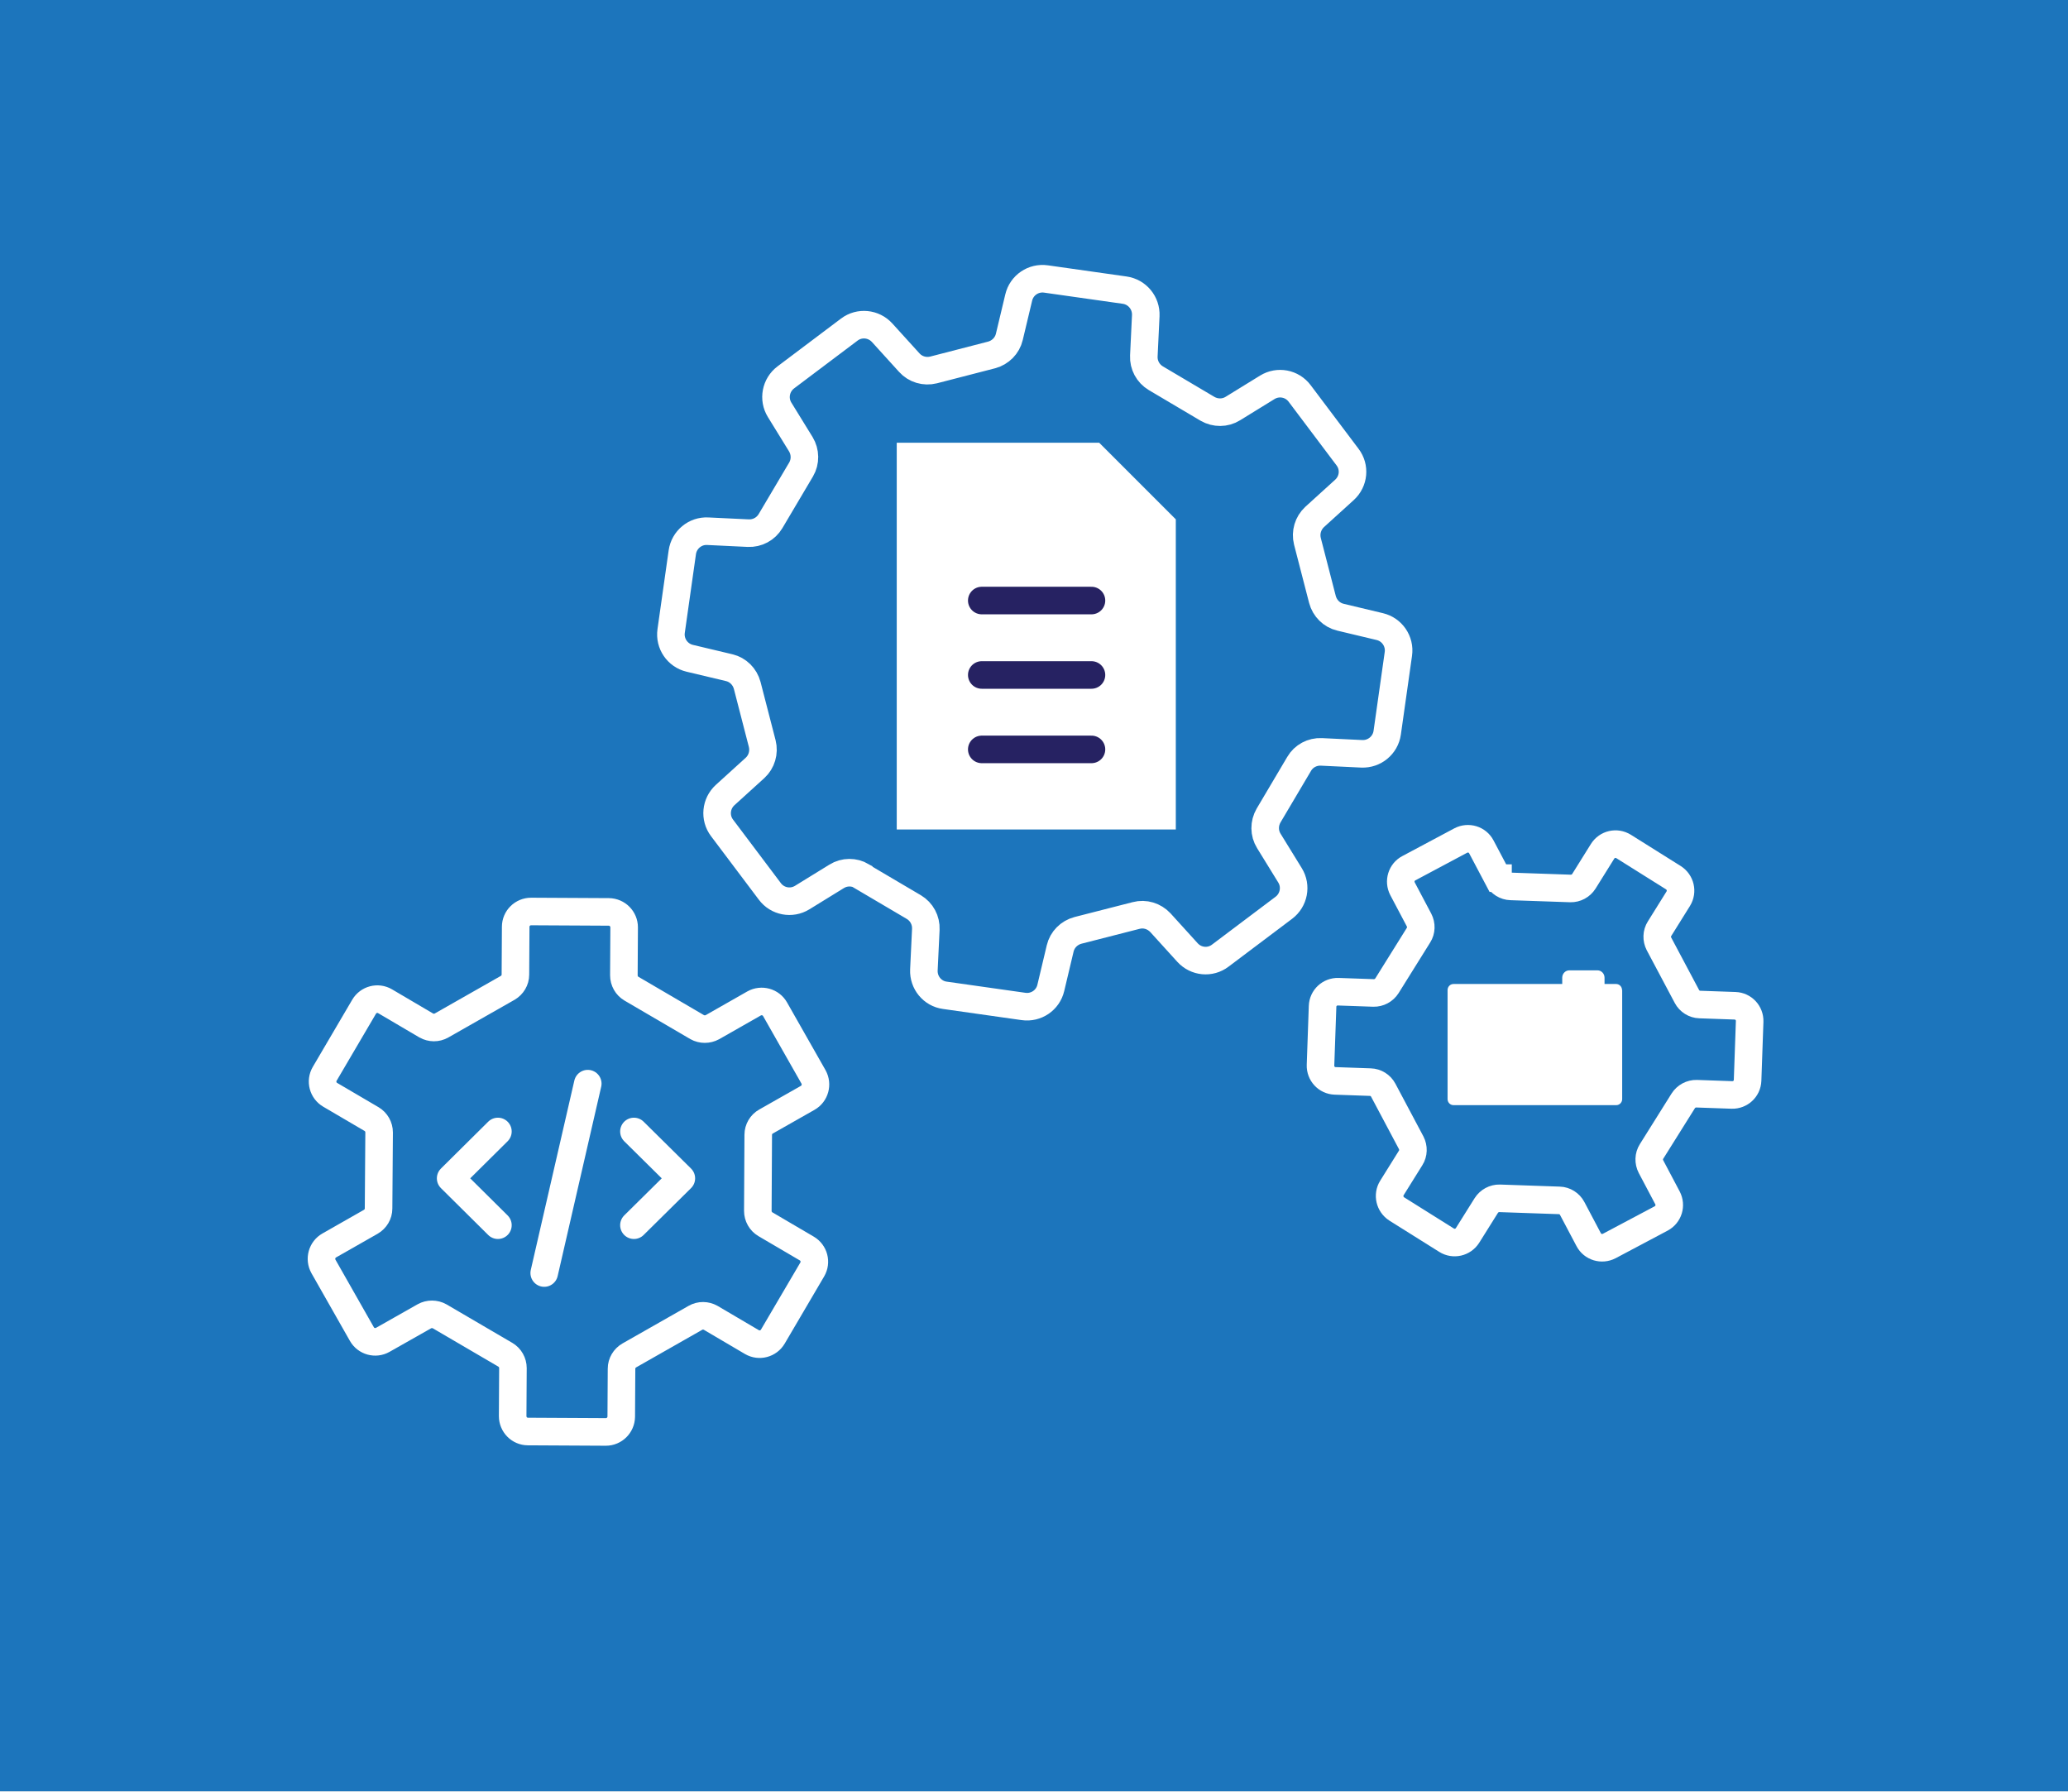
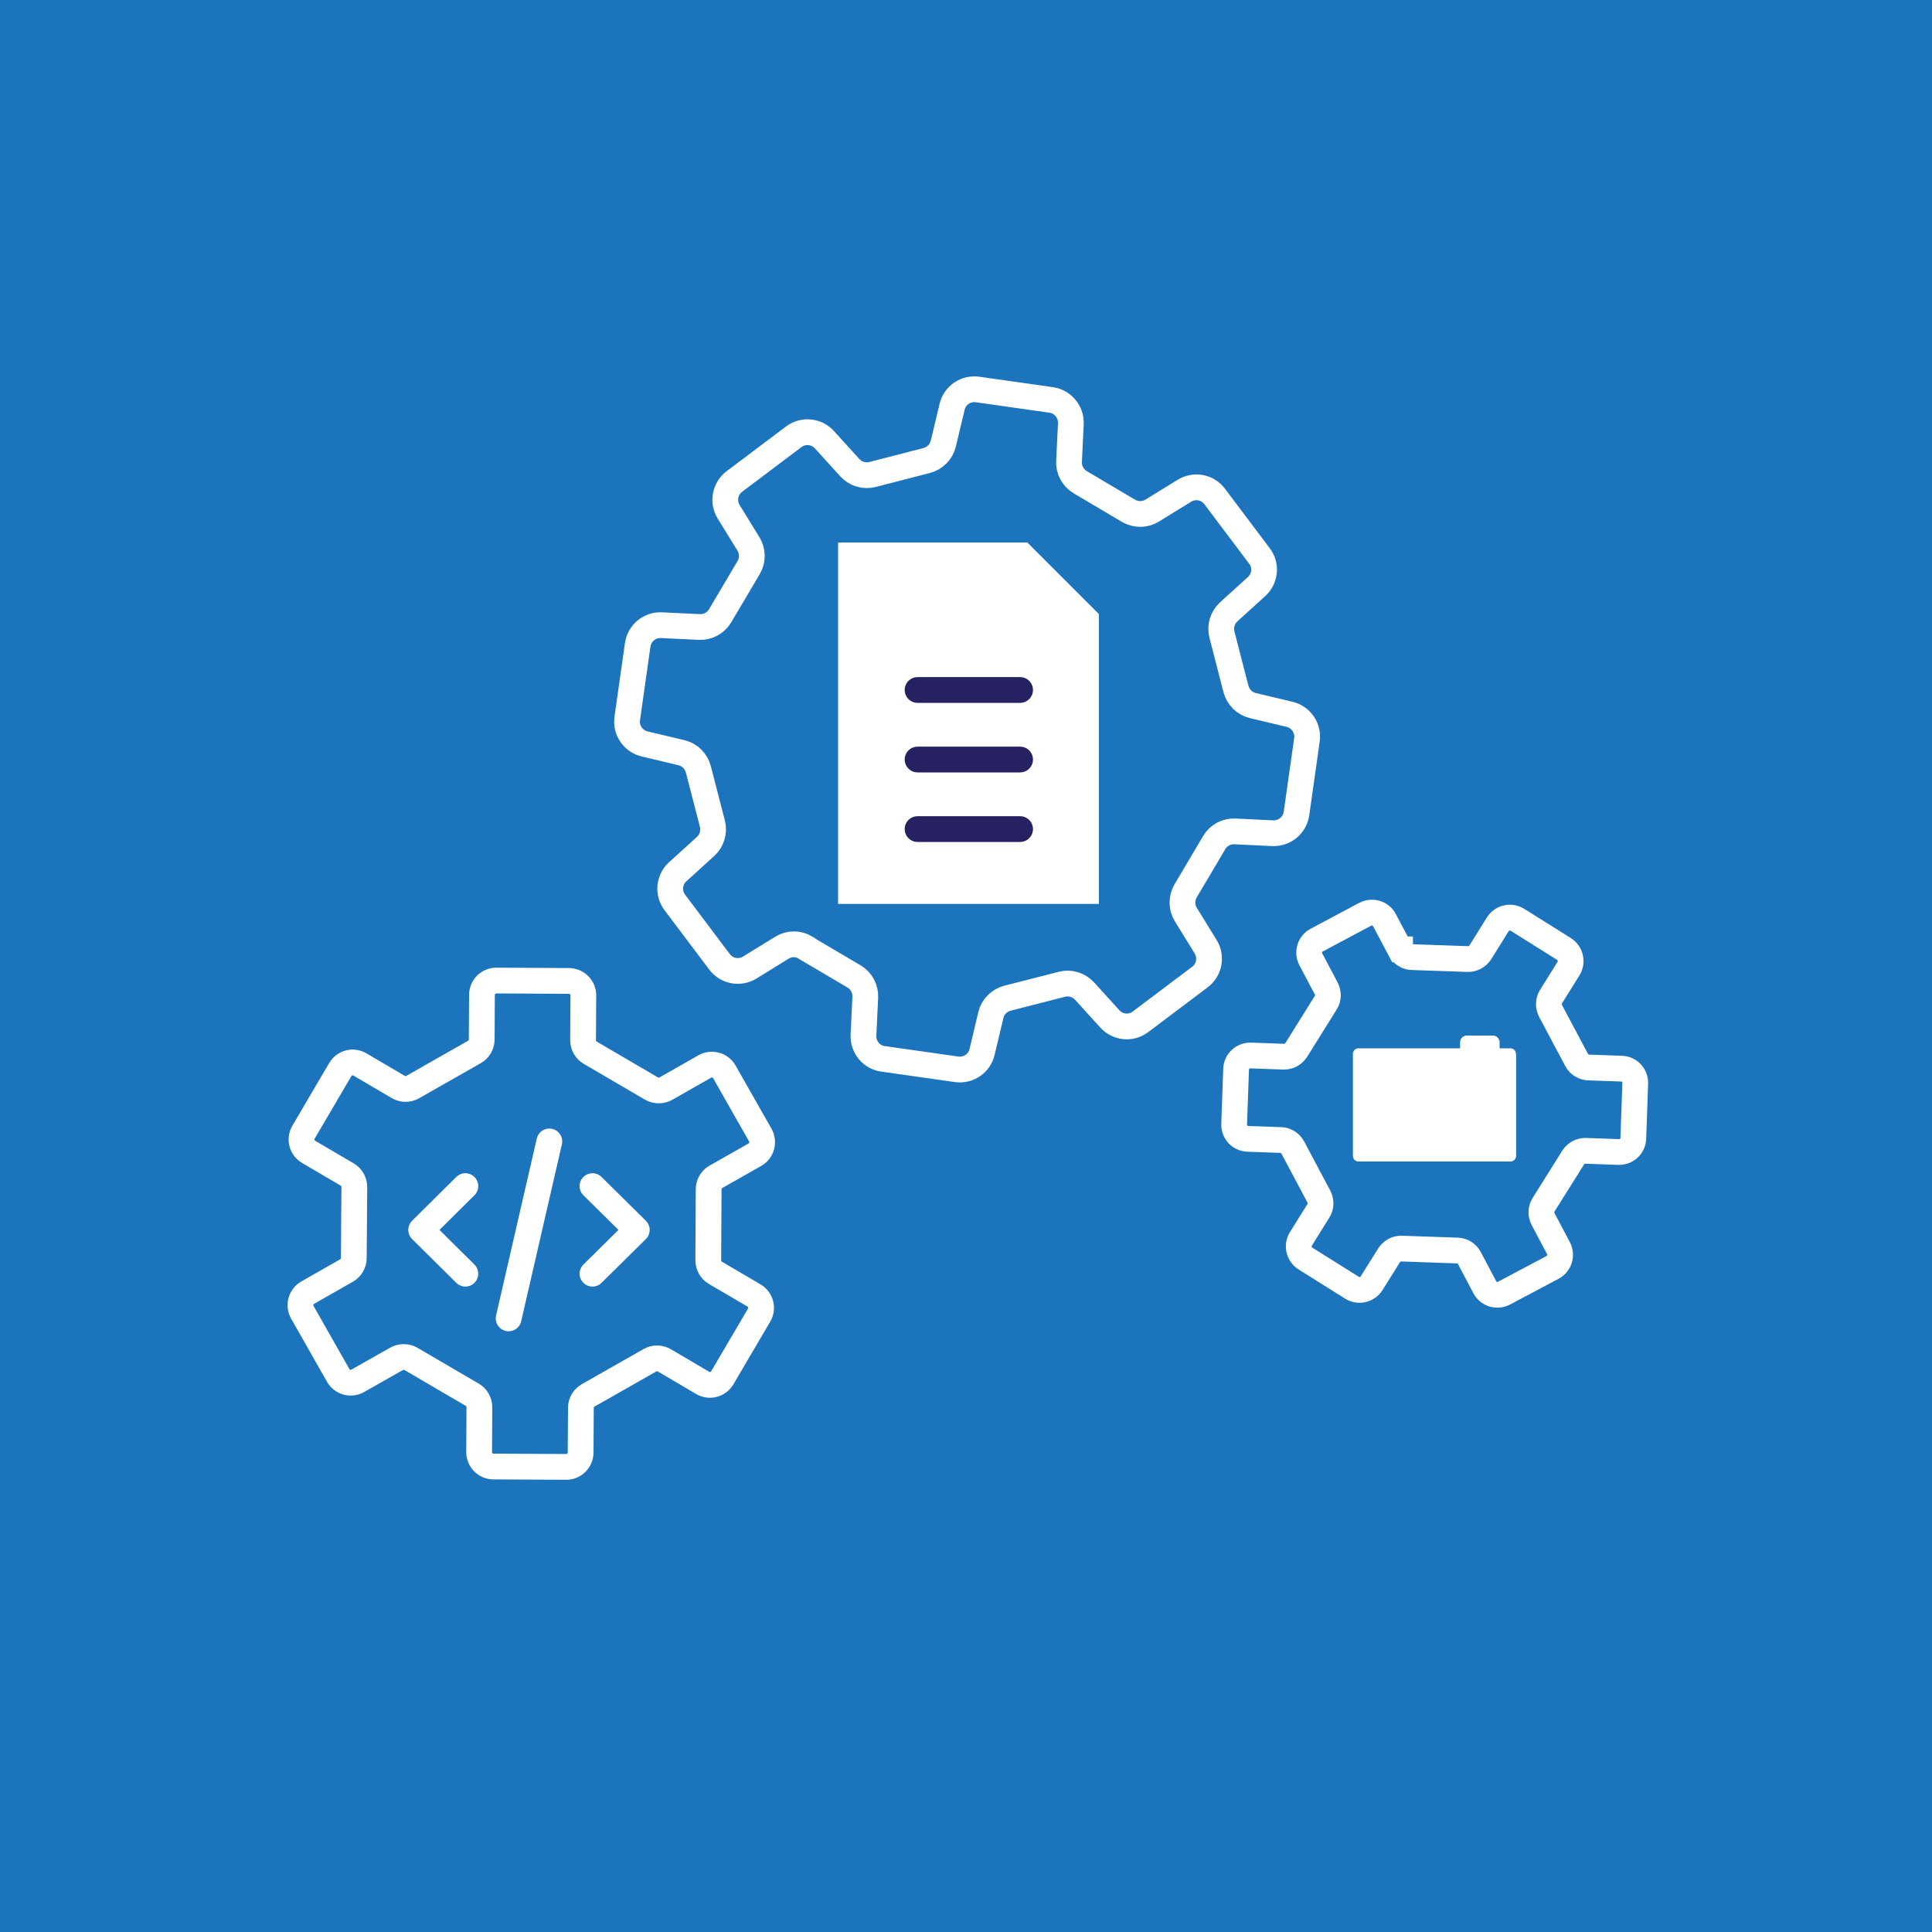
- <svg xmlns="http://www.w3.org/2000/svg" id="Layer_2" viewBox="0 0 150.06 129.96" version="1.1">
+ <svg xmlns="http://www.w3.org/2000/svg" id="Layer_2" viewBox="0 0 150 150" version="1.1" width="150" height="150">
  <defs id="defs1">
    <style id="style1">.cls-1{fill:#fff;}.cls-2{stroke:#262262;}.cls-2,.cls-3{stroke-miterlimit:10;}.cls-2,.cls-3,.cls-4{stroke-width:2px;}.cls-2,.cls-4{stroke-linecap:round;}.cls-2,.cls-5{fill:#1c75bc;}.cls-3,.cls-4{fill:none;stroke:#fff;}.cls-4{stroke-linejoin:round;}</style>
  </defs>
-   <rect style="fill:#1c75bc" id="rect20" width="150.06" height="129.96" x="0" y="0" />
-   <path class="cls-3" d="m 62.56,63.6 3.75,2.21 c 0.57,0.34 0.9,0.96 0.87,1.62 l -0.14,2.94 c -0.04,0.92 0.62,1.72 1.52,1.84 l 5.71,0.81 c 0.91,0.13 1.77,-0.45 1.98,-1.35 l 0.68,-2.86 c 0.15,-0.64 0.65,-1.14 1.29,-1.31 l 4.22,-1.08 c 0.64,-0.17 1.31,0.04 1.76,0.52 l 1.97,2.17 c 0.62,0.68 1.65,0.78 2.38,0.22 l 4.61,-3.47 c 0.73,-0.55 0.93,-1.57 0.45,-2.35 l -1.54,-2.5 c -0.35,-0.56 -0.35,-1.27 -0.02,-1.84 l 2.22,-3.75 c 0.33,-0.57 0.96,-0.9 1.61,-0.87 l 2.93,0.14 c 0.92,0.04 1.72,-0.62 1.85,-1.53 l 0.81,-5.72 c 0.13,-0.91 -0.46,-1.77 -1.35,-1.98 l -2.85,-0.68 c -0.64,-0.15 -1.14,-0.65 -1.31,-1.29 l -1.09,-4.22 c -0.16,-0.64 0.04,-1.31 0.52,-1.76 l 2.17,-1.97 c 0.68,-0.62 0.78,-1.65 0.22,-2.38 L 94.31,28.55 C 93.76,27.81 92.74,27.62 91.96,28.1 l -2.5,1.54 c -0.56,0.35 -1.27,0.35 -1.84,0.02 L 83.87,27.44 C 83.3,27.1 82.97,26.48 83,25.83 l 0.14,-2.93 c 0.04,-0.92 -0.62,-1.72 -1.53,-1.85 L 75.9,20.24 c -0.91,-0.13 -1.77,0.45 -1.98,1.35 l -0.68,2.85 c -0.15,0.64 -0.65,1.14 -1.28,1.31 l -4.22,1.09 C 67.1,27 66.42,26.8 65.98,26.31 l -1.97,-2.17 c -0.62,-0.68 -1.65,-0.78 -2.38,-0.23 l -4.61,3.47 c -0.73,0.55 -0.93,1.57 -0.45,2.35 l 1.54,2.5 c 0.34,0.56 0.35,1.27 0.02,1.83 l -2.22,3.75 c -0.34,0.57 -0.96,0.9 -1.62,0.87 l -2.93,-0.14 c -0.92,-0.05 -1.72,0.62 -1.85,1.53 l -0.81,5.71 c -0.13,0.91 0.46,1.77 1.35,1.98 l 2.86,0.68 c 0.64,0.15 1.14,0.65 1.31,1.29 l 1.09,4.22 c 0.16,0.64 -0.04,1.32 -0.52,1.76 l -2.17,1.97 c -0.68,0.62 -0.78,1.65 -0.23,2.38 l 3.47,4.61 c 0.55,0.74 1.57,0.93 2.35,0.45 l 2.5,-1.54 c 0.56,-0.35 1.27,-0.35 1.83,-0.02 z" id="path1" />
-   <path class="cls-3" d="m 38.32,103.86 5.64,0.03 c 0.61,0 1.11,-0.49 1.12,-1.11 L 45.1,99.3 c 0,-0.4 0.22,-0.76 0.56,-0.96 l 4.8,-2.73 c 0.35,-0.2 0.77,-0.19 1.11,0 l 2.99,1.76 c 0.53,0.31 1.21,0.13 1.52,-0.4 l 2.86,-4.87 c 0.31,-0.53 0.13,-1.21 -0.4,-1.52 l -3,-1.76 c -0.34,-0.2 -0.55,-0.57 -0.55,-0.97 l 0.03,-5.52 c 0,-0.4 0.22,-0.77 0.56,-0.96 l 3.03,-1.72 c 0.53,-0.3 0.72,-0.98 0.42,-1.52 L 56.24,73.22 C 55.94,72.69 55.26,72.5 54.72,72.8 l -3.02,1.72 c -0.35,0.19 -0.77,0.19 -1.11,0 l -4.77,-2.79 c -0.34,-0.2 -0.55,-0.57 -0.55,-0.97 l 0.02,-3.48 c 0,-0.61 -0.49,-1.11 -1.11,-1.12 l -5.64,-0.03 c -0.61,0 -1.12,0.49 -1.12,1.11 l -0.02,3.47 c 0,0.4 -0.22,0.76 -0.56,0.96 l -4.8,2.73 c -0.35,0.2 -0.77,0.19 -1.11,0 l -2.99,-1.76 c -0.53,-0.31 -1.21,-0.13 -1.52,0.4 l -2.86,4.87 c -0.31,0.53 -0.13,1.21 0.4,1.52 l 3,1.76 c 0.34,0.2 0.55,0.57 0.55,0.97 l -0.04,5.52 c 0,0.4 -0.22,0.76 -0.56,0.96 l -3.02,1.72 c -0.53,0.3 -0.72,0.98 -0.42,1.52 l 2.79,4.91 c 0.3,0.53 0.98,0.72 1.51,0.42 l 3.02,-1.71 c 0.34,-0.19 0.77,-0.19 1.11,0 l 4.77,2.79 c 0.34,0.2 0.55,0.57 0.55,0.97 l -0.02,3.48 c 0,0.61 0.49,1.12 1.11,1.12 v 0 z" id="path2" />
-   <path class="cls-3" d="m 108.69,63.71 -1.2,-2.27 C 107.21,60.9 106.54,60.7 106,60.98 l -3.77,2.01 c -0.54,0.28 -0.74,0.95 -0.46,1.49 l 1.2,2.27 c 0.18,0.35 0.17,0.77 -0.04,1.1 l -2.29,3.67 c -0.21,0.33 -0.58,0.53 -0.97,0.52 l -2.56,-0.09 c -0.61,-0.02 -1.12,0.45 -1.14,1.06 l -0.15,4.27 c -0.02,0.61 0.45,1.12 1.06,1.14 l 2.56,0.09 c 0.39,0.01 0.75,0.24 0.93,0.58 l 2.03,3.82 c 0.18,0.35 0.17,0.77 -0.04,1.1 L 101,86.19 c -0.32,0.51 -0.16,1.19 0.35,1.52 l 3.62,2.27 c 0.51,0.32 1.19,0.17 1.52,-0.35 l 1.36,-2.17 c 0.21,-0.33 0.58,-0.53 0.97,-0.52 l 4.33,0.15 c 0.39,0.01 0.75,0.24 0.93,0.58 l 1.2,2.27 c 0.28,0.54 0.95,0.74 1.49,0.46 l 3.77,-2 c 0.54,-0.29 0.74,-0.95 0.46,-1.49 l -1.2,-2.27 c -0.18,-0.35 -0.17,-0.77 0.04,-1.1 l 2.3,-3.67 c 0.21,-0.33 0.58,-0.53 0.97,-0.52 l 2.56,0.09 c 0.61,0.02 1.12,-0.45 1.14,-1.06 l 0.15,-4.27 c 0.02,-0.61 -0.45,-1.12 -1.06,-1.14 l -2.56,-0.09 c -0.39,-0.01 -0.75,-0.24 -0.93,-0.58 l -2.03,-3.82 c -0.18,-0.35 -0.17,-0.77 0.04,-1.1 l 1.36,-2.18 c 0.32,-0.52 0.16,-1.19 -0.35,-1.52 l -3.62,-2.27 c -0.52,-0.32 -1.19,-0.17 -1.52,0.35 l -1.36,2.18 c -0.21,0.33 -0.58,0.53 -0.97,0.52 l -4.33,-0.15 c -0.39,-0.01 -0.75,-0.24 -0.93,-0.58 v -0.02 z" id="path3" />
-   <polygon class="cls-1" points="87.32,31.68 87.32,54.18 67.07,54.18 67.07,26.12 81.76,26.12 " id="polygon3" transform="translate(-2,6)" />
-   <path class="cls-2" d="m 71.24,54.37 h 7.96 m -7.96,-5.4 h 7.96 m -7.96,-5.4 h 7.96" id="path4" />
-   <path class="cls-1" d="m 117.71,71.83 v 7.91 c 0,0.24 -0.19,0.44 -0.43,0.44 h -11.81 c -0.24,0 -0.43,-0.2 -0.43,-0.44 v -7.91 c 0,-0.24 0.19,-0.44 0.43,-0.44 h 7.89 v -0.46 c 0,-0.29 0.23,-0.53 0.51,-0.53 h 2.05 c 0.28,0 0.51,0.24 0.51,0.53 v 0.46 h 0.84 c 0.24,0 0.43,0.2 0.43,0.44" id="path5" />
-   <polyline class="cls-4" points="48 76.09 51.44 79.49 48 82.89" id="polyline5" transform="translate(-2,6)" />
-   <polyline class="cls-4" points="38.13 82.89 34.7 79.49 38.13 76.09" id="polyline6" transform="translate(-2,6)" />
-   <line class="cls-4" x1="39.49" y1="92.36" x2="42.65" y2="78.62" id="line6" />
+   <rect style="fill:#1c75bc;stroke-width:1.074" id="rect20" width="150.06" height="150" x="0" y="0" />
+   <path class="cls-3" d="m 62.56,73.6 3.75,2.21 c 0.57,0.34 0.9,0.96 0.87,1.62 l -0.14,2.94 c -0.04,0.92 0.62,1.72 1.52,1.84 l 5.71,0.81 c 0.91,0.13 1.77,-0.45 1.98,-1.35 l 0.68,-2.86 c 0.15,-0.64 0.65,-1.14 1.29,-1.31 l 4.22,-1.08 c 0.64,-0.17 1.31,0.04 1.76,0.52 l 1.97,2.17 c 0.62,0.68 1.65,0.78 2.38,0.22 l 4.61,-3.47 c 0.73,-0.55 0.93,-1.57 0.45,-2.35 l -1.54,-2.5 c -0.35,-0.56 -0.35,-1.27 -0.02,-1.84 l 2.22,-3.75 c 0.33,-0.57 0.96,-0.9 1.61,-0.87 l 2.93,0.14 c 0.92,0.04 1.72,-0.62 1.85,-1.53 l 0.81,-5.72 c 0.13,-0.91 -0.46,-1.77 -1.35,-1.98 l -2.85,-0.68 c -0.64,-0.15 -1.14,-0.65 -1.31,-1.29 l -1.09,-4.22 c -0.16,-0.64 0.04,-1.31 0.52,-1.76 l 2.17,-1.97 c 0.68,-0.62 0.78,-1.65 0.22,-2.38 L 94.31,38.55 C 93.76,37.81 92.74,37.62 91.96,38.1 l -2.5,1.54 c -0.56,0.35 -1.27,0.35 -1.84,0.02 L 83.87,37.44 C 83.3,37.1 82.97,36.48 83,35.83 l 0.14,-2.93 c 0.04,-0.92 -0.62,-1.72 -1.53,-1.85 L 75.9,30.24 c -0.91,-0.13 -1.77,0.45 -1.98,1.35 l -0.68,2.85 c -0.15,0.64 -0.65,1.14 -1.28,1.31 l -4.22,1.09 C 67.1,37 66.42,36.8 65.98,36.31 l -1.97,-2.17 c -0.62,-0.68 -1.65,-0.78 -2.38,-0.23 l -4.61,3.47 c -0.73,0.55 -0.93,1.57 -0.45,2.35 l 1.54,2.5 c 0.34,0.56 0.35,1.27 0.02,1.83 l -2.22,3.75 c -0.34,0.57 -0.96,0.9 -1.62,0.87 l -2.93,-0.14 c -0.92,-0.05 -1.72,0.62 -1.85,1.53 l -0.81,5.71 c -0.13,0.91 0.46,1.77 1.35,1.98 l 2.86,0.68 c 0.64,0.15 1.14,0.65 1.31,1.29 l 1.09,4.22 c 0.16,0.64 -0.04,1.32 -0.52,1.76 l -2.17,1.97 c -0.68,0.62 -0.78,1.65 -0.23,2.38 l 3.47,4.61 c 0.55,0.74 1.57,0.93 2.35,0.45 l 2.5,-1.54 c 0.56,-0.35 1.27,-0.35 1.83,-0.02 z" id="path1" />
+   <path class="cls-3" d="m 38.32,113.86 5.64,0.03 c 0.61,0 1.11,-0.49 1.12,-1.11 l 0.02,-3.48 c 0,-0.4 0.22,-0.76 0.56,-0.96 l 4.8,-2.73 c 0.35,-0.2 0.77,-0.19 1.11,0 l 2.99,1.76 c 0.53,0.31 1.21,0.13 1.52,-0.4 l 2.86,-4.87 c 0.31,-0.53 0.13,-1.21 -0.4,-1.52 l -3,-1.76 c -0.34,-0.2 -0.55,-0.57 -0.55,-0.97 l 0.03,-5.52 c 0,-0.4 0.22,-0.77 0.56,-0.96 l 3.03,-1.72 c 0.53,-0.3 0.72,-0.98 0.42,-1.52 L 56.24,83.22 C 55.94,82.69 55.26,82.5 54.72,82.8 l -3.02,1.72 c -0.35,0.19 -0.77,0.19 -1.11,0 l -4.77,-2.79 c -0.34,-0.2 -0.55,-0.57 -0.55,-0.97 l 0.02,-3.48 c 0,-0.61 -0.49,-1.11 -1.11,-1.12 l -5.64,-0.03 c -0.61,0 -1.12,0.49 -1.12,1.11 l -0.02,3.47 c 0,0.4 -0.22,0.76 -0.56,0.96 l -4.8,2.73 c -0.35,0.2 -0.77,0.19 -1.11,0 l -2.99,-1.76 c -0.53,-0.31 -1.21,-0.13 -1.52,0.4 l -2.86,4.87 c -0.31,0.53 -0.13,1.21 0.4,1.52 l 3,1.76 c 0.34,0.2 0.55,0.57 0.55,0.97 l -0.04,5.52 c 0,0.4 -0.22,0.76 -0.56,0.96 l -3.02,1.72 c -0.53,0.3 -0.72,0.98 -0.42,1.52 l 2.79,4.91 c 0.3,0.53 0.98,0.72 1.51,0.42 l 3.02,-1.71 c 0.34,-0.19 0.77,-0.19 1.11,0 l 4.77,2.79 c 0.34,0.2 0.55,0.57 0.55,0.97 l -0.02,3.48 c 0,0.61 0.49,1.12 1.11,1.12 v 0 z" id="path2" />
+   <path class="cls-3" d="m 108.69,73.71 -1.2,-2.27 C 107.21,70.9 106.54,70.7 106,70.98 l -3.77,2.01 c -0.54,0.28 -0.74,0.95 -0.46,1.49 l 1.2,2.27 c 0.18,0.35 0.17,0.77 -0.04,1.1 l -2.29,3.67 c -0.21,0.33 -0.58,0.53 -0.97,0.52 l -2.56,-0.09 c -0.61,-0.02 -1.12,0.45 -1.14,1.06 l -0.15,4.27 c -0.02,0.61 0.45,1.12 1.06,1.14 l 2.56,0.09 c 0.39,0.01 0.75,0.24 0.93,0.58 l 2.03,3.82 c 0.18,0.35 0.17,0.77 -0.04,1.1 L 101,96.19 c -0.32,0.51 -0.16,1.19 0.35,1.52 l 3.62,2.27 c 0.51,0.32 1.19,0.17 1.52,-0.35 l 1.36,-2.17 c 0.21,-0.33 0.58,-0.53 0.97,-0.52 l 4.33,0.15 c 0.39,0.01 0.75,0.24 0.93,0.58 l 1.2,2.27 c 0.28,0.54 0.95,0.74 1.49,0.46 l 3.77,-2 c 0.54,-0.29 0.74,-0.95 0.46,-1.49 l -1.2,-2.27 c -0.18,-0.35 -0.17,-0.77 0.04,-1.1 l 2.3,-3.67 c 0.21,-0.33 0.58,-0.53 0.97,-0.52 l 2.56,0.09 c 0.61,0.02 1.12,-0.45 1.14,-1.06 l 0.15,-4.27 c 0.02,-0.61 -0.45,-1.12 -1.06,-1.14 l -2.56,-0.09 c -0.39,-0.01 -0.75,-0.24 -0.93,-0.58 l -2.03,-3.82 c -0.18,-0.35 -0.17,-0.77 0.04,-1.1 l 1.36,-2.18 c 0.32,-0.52 0.16,-1.19 -0.35,-1.52 l -3.62,-2.27 c -0.52,-0.32 -1.19,-0.17 -1.52,0.35 l -1.36,2.18 c -0.21,0.33 -0.58,0.53 -0.97,0.52 l -4.33,-0.15 c -0.39,-0.01 -0.75,-0.24 -0.93,-0.58 v -0.02 z" id="path3" />
+   <polygon class="cls-1" points="87.32,54.18 67.07,54.18 67.07,26.12 81.76,26.12 87.32,31.68 " id="polygon3" transform="translate(-2,16)" />
+   <path class="cls-2" d="m 71.24,64.37 h 7.96 m -7.96,-5.4 h 7.96 m -7.96,-5.4 h 7.96" id="path4" />
+   <path class="cls-1" d="m 117.71,81.83 v 7.91 c 0,0.24 -0.19,0.44 -0.43,0.44 h -11.81 c -0.24,0 -0.43,-0.2 -0.43,-0.44 v -7.91 c 0,-0.24 0.19,-0.44 0.43,-0.44 h 7.89 v -0.46 c 0,-0.29 0.23,-0.53 0.51,-0.53 h 2.05 c 0.28,0 0.51,0.24 0.51,0.53 v 0.46 h 0.84 c 0.24,0 0.43,0.2 0.43,0.44" id="path5" />
+   <polyline class="cls-4" points="48 76.09 51.44 79.49 48 82.89" id="polyline5" transform="translate(-2,16)" />
+   <polyline class="cls-4" points="38.13 82.89 34.7 79.49 38.13 76.09" id="polyline6" transform="translate(-2,16)" />
+   <line class="cls-4" x1="39.49" y1="102.36" x2="42.65" y2="88.62" id="line6" />
</svg>
